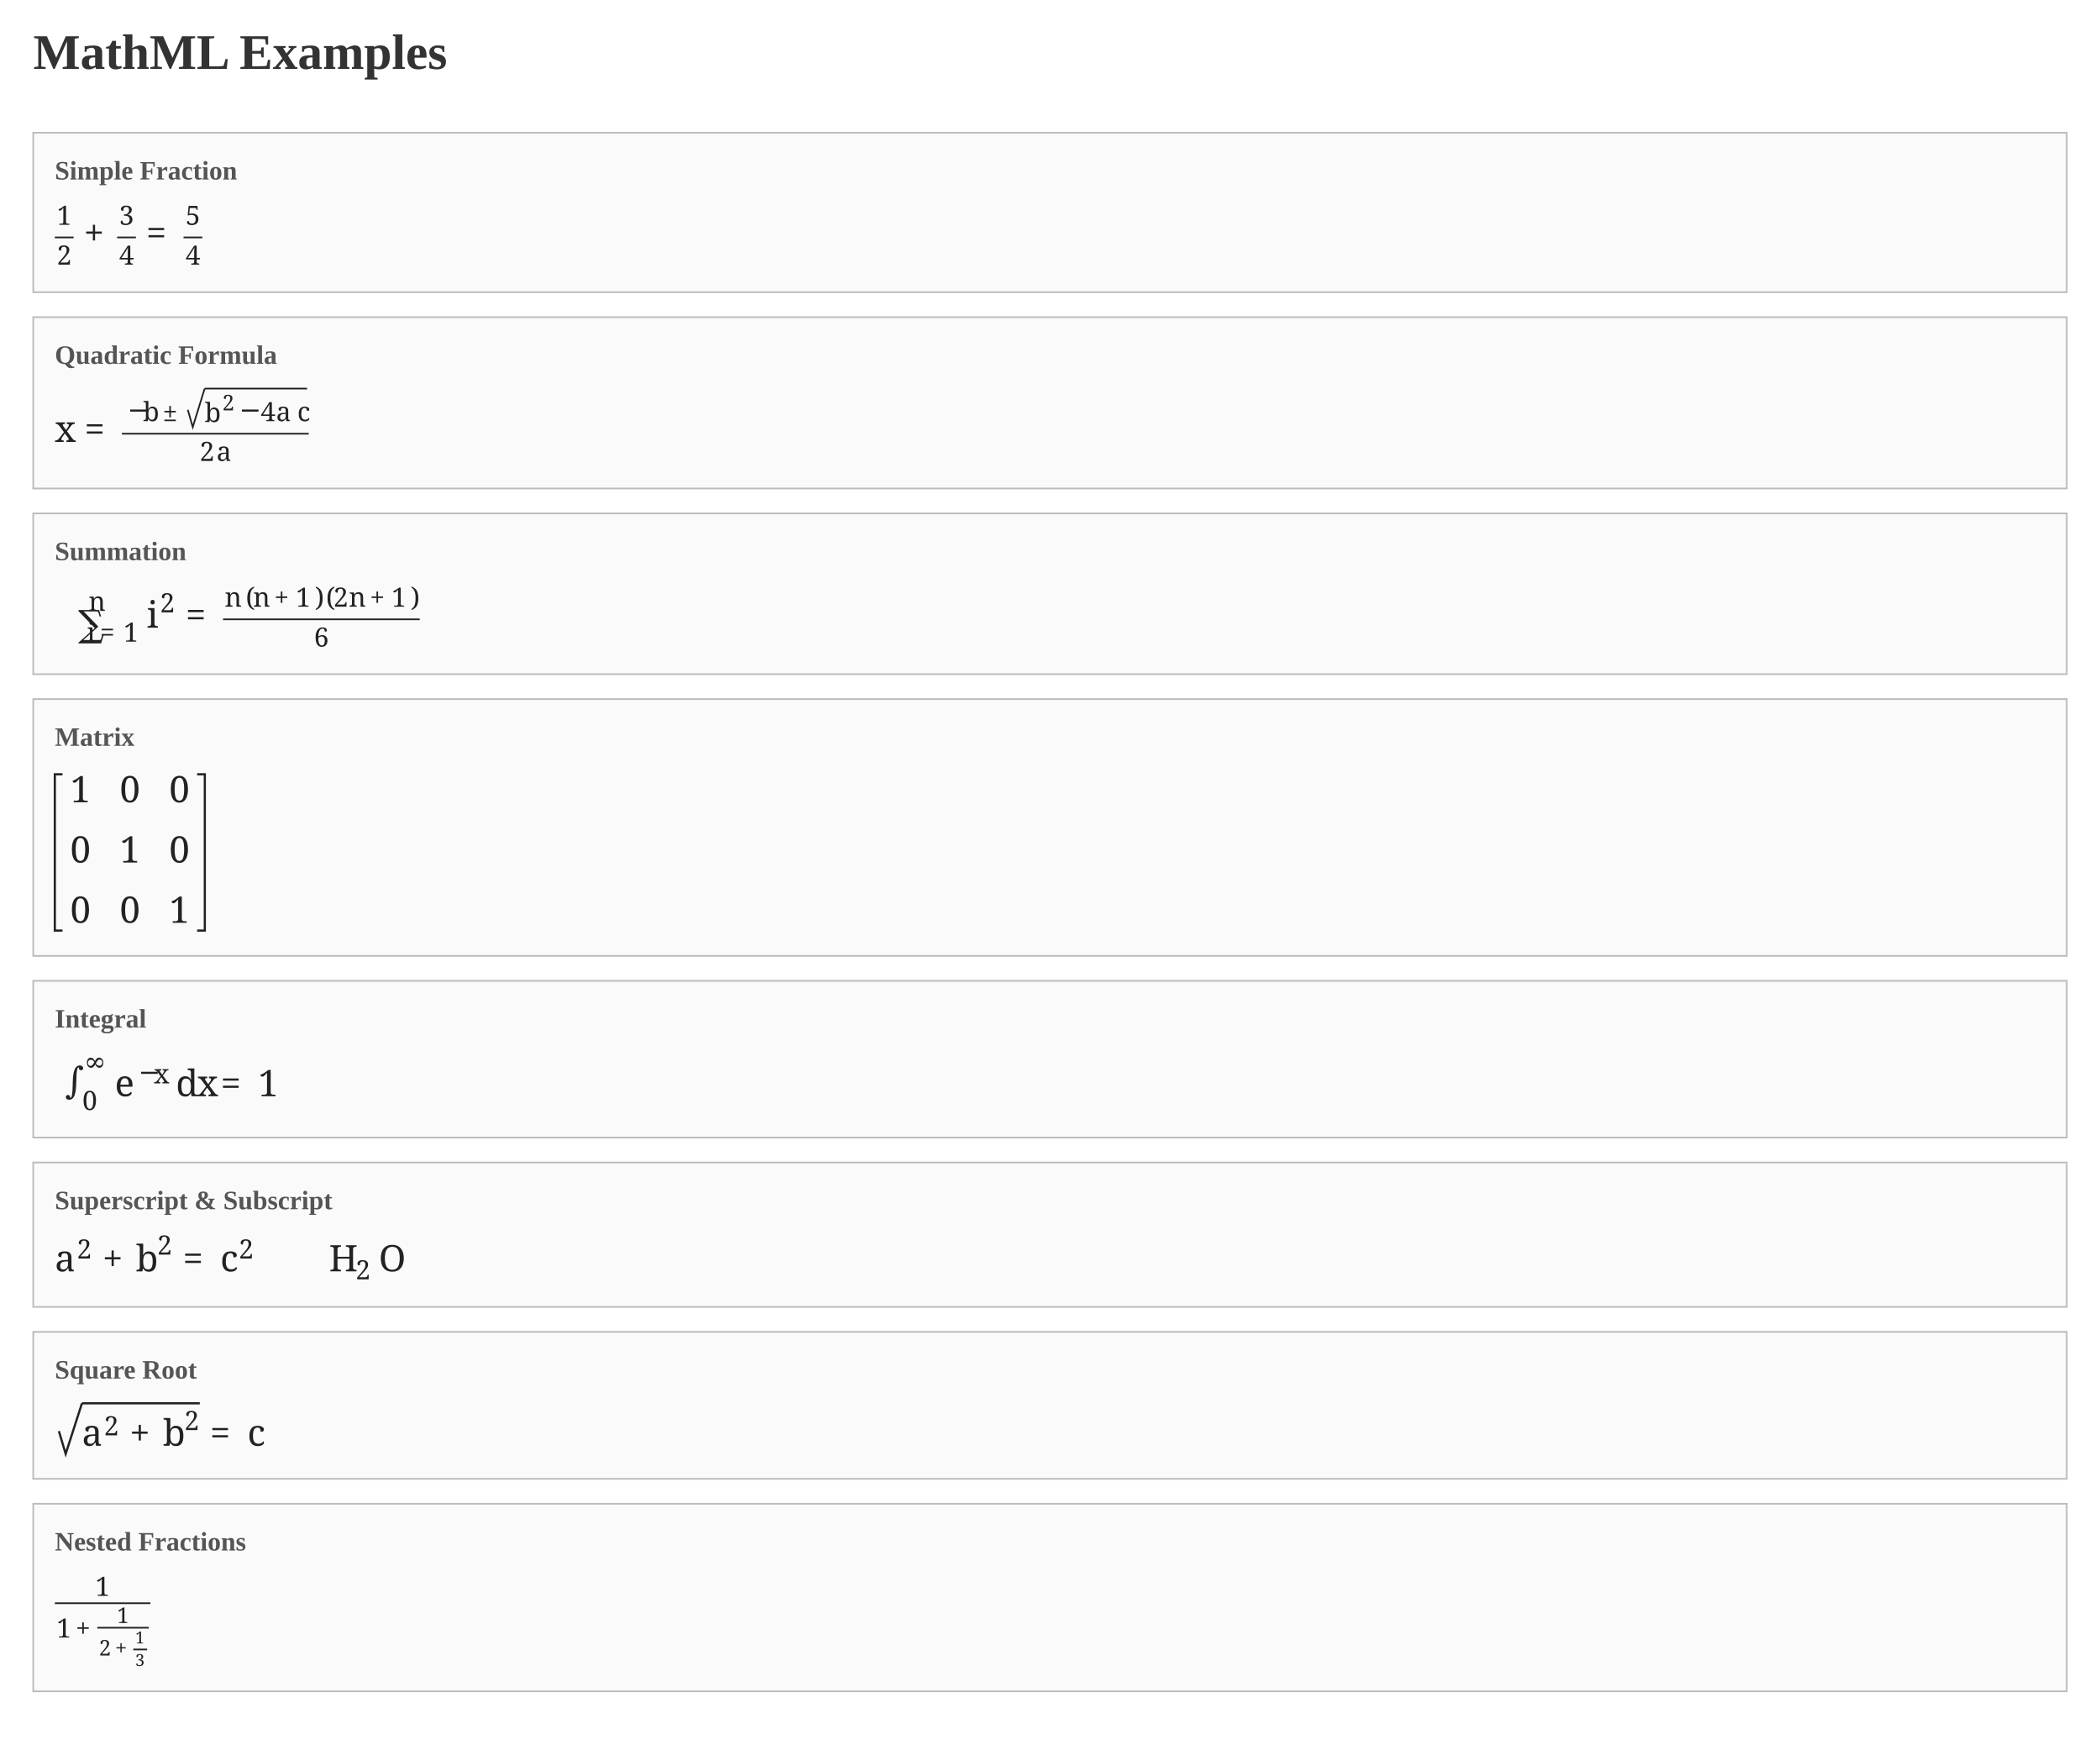
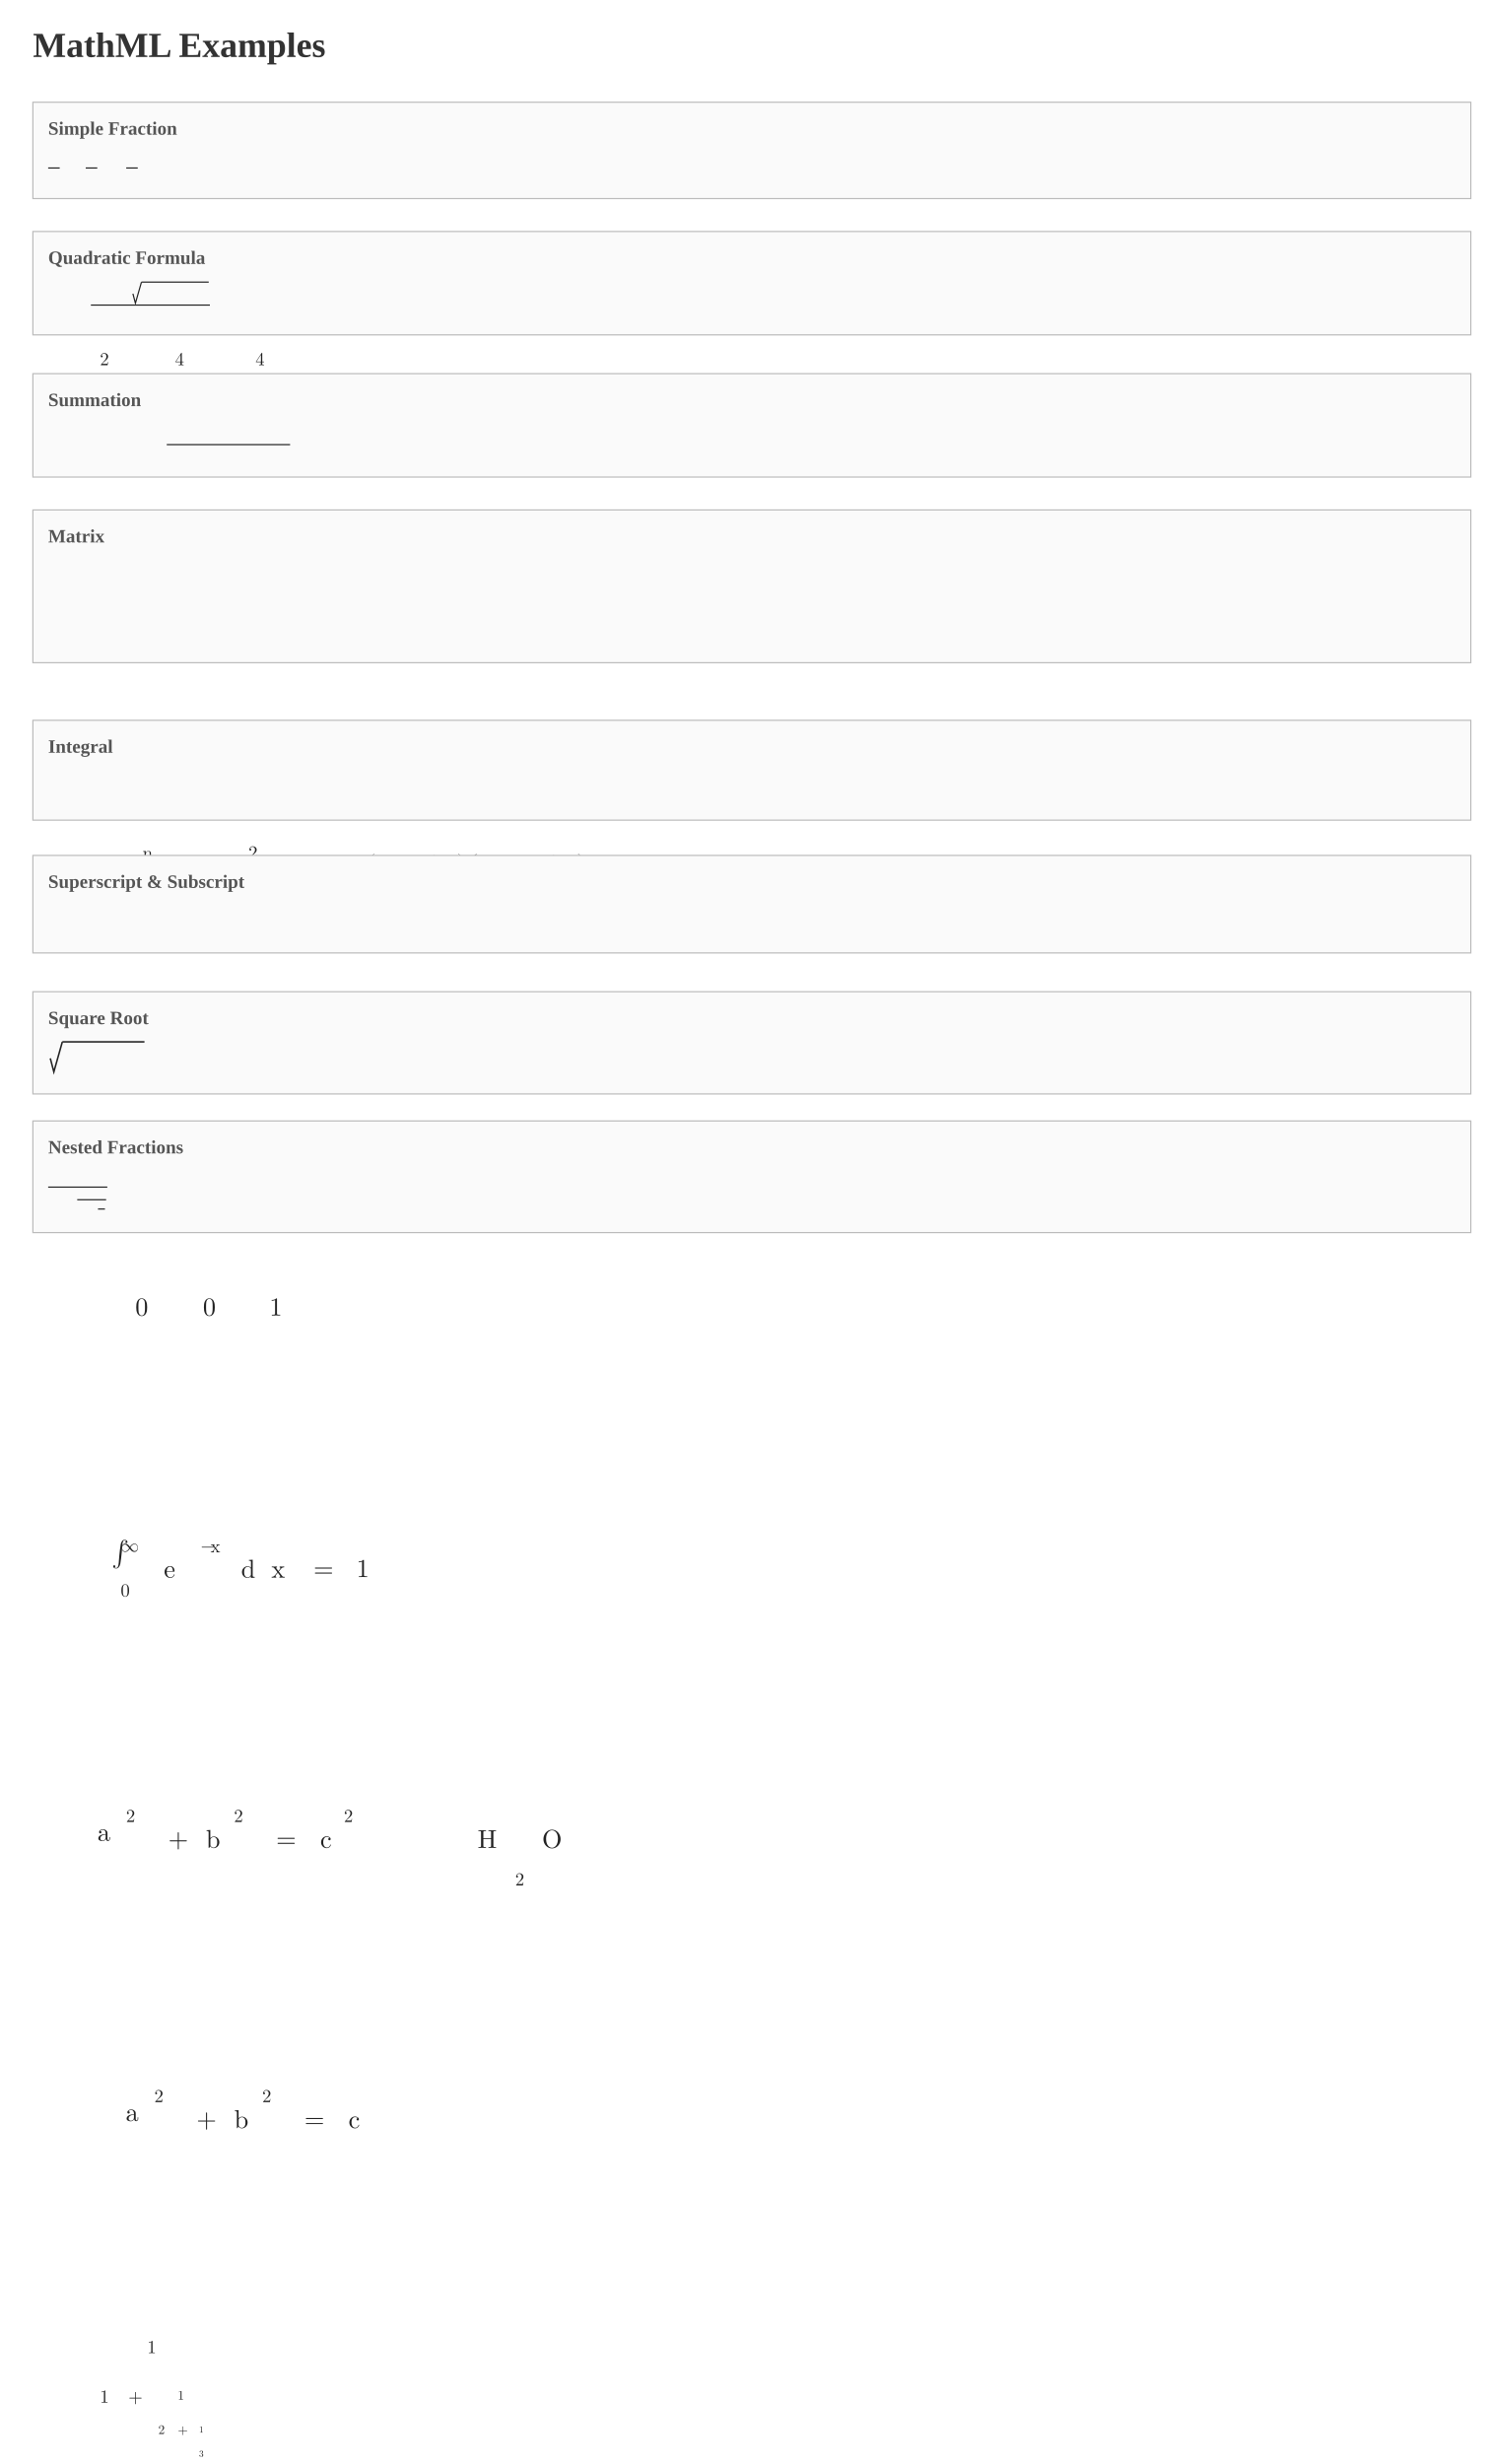
- <svg xmlns="http://www.w3.org/2000/svg" width="1264" height="1053" viewBox="0 0 1264 1053">
-   <text x="20" y="22.5" fill="rgb(51, 51, 51)" dominant-baseline="text-before-edge" font-weight="700" font-size="30px" font-family="Times New Roman">MathML Examples</text>
-   <path d="M20,79.9 L1244,79.9 L1244,175.85 L20,175.85 Z" fill="rgb(250, 250, 250)" stroke="rgb(187, 187, 187)" stroke-width="1" />
-   <text x="33" y="97.9" fill="rgb(85, 85, 85)" dominant-baseline="text-before-edge" font-weight="700" font-size="16px" font-family="Times New Roman">Simple Fraction</text>
-   <path d="M33,142.88 L44.3,142.88" fill="none" stroke="rgb(34, 34, 34)" stroke-width="1" />
-   <path d="M70.5,142.88 L81.8,142.88" fill="none" stroke="rgb(34, 34, 34)" stroke-width="1" />
-   <path d="M110.47,142.88 L121.77,142.88" fill="none" stroke="rgb(34, 34, 34)" stroke-width="1" />
-   <text x="34.2" y="122.9" fill="rgb(34, 34, 34)" dominant-baseline="text-before-edge" font-size="16px" font-family="serif">1</text>
-   <text x="34.2" y="146.85" fill="rgb(34, 34, 34)" dominant-baseline="text-before-edge" font-size="16px" font-family="serif">2</text>
-   <text x="50.42" y="130.78" fill="rgb(34, 34, 34)" dominant-baseline="text-before-edge" font-size="22px" font-family="serif">+</text>
-   <text x="71.7" y="122.9" fill="rgb(34, 34, 34)" dominant-baseline="text-before-edge" font-size="16px" font-family="serif">3</text>
-   <text x="71.7" y="146.85" fill="rgb(34, 34, 34)" dominant-baseline="text-before-edge" font-size="16px" font-family="serif">4</text>
-   <text x="87.92" y="130.78" fill="rgb(34, 34, 34)" dominant-baseline="text-before-edge" font-size="22px" font-family="serif">=</text>
-   <text x="111.67" y="122.9" fill="rgb(34, 34, 34)" dominant-baseline="text-before-edge" font-size="16px" font-family="serif">5</text>
-   <text x="111.67" y="146.85" fill="rgb(34, 34, 34)" dominant-baseline="text-before-edge" font-size="16px" font-family="serif">4</text>
-   <path d="M20,190.85 L1244,190.85 L1244,293.98 L20,293.98 Z" fill="rgb(250, 250, 250)" stroke="rgb(187, 187, 187)" stroke-width="1" />
-   <text x="33" y="208.85" fill="rgb(85, 85, 85)" dominant-baseline="text-before-edge" font-weight="700" font-size="16px" font-family="Times New Roman">Quadratic Formula</text>
-   <path d="M73.38,261.01 L185.85,261.01" fill="none" stroke="rgb(34, 34, 34)" stroke-width="1" />
-   <path d="M123.18,233.85 L184.85,233.85" fill="none" stroke="rgb(34, 34, 34)" stroke-width="1" />
-   <path d="M113.04,246.6 L116.02,257.03 L123.18,233.85" fill="none" stroke="rgb(34, 34, 34)" stroke-width="1" />
-   <text x="33" y="248.92" fill="rgb(34, 34, 34)" dominant-baseline="text-before-edge" font-size="22px" font-family="serif">x</text>
-   <text x="50.83" y="248.92" fill="rgb(34, 34, 34)" dominant-baseline="text-before-edge" font-size="22px" font-family="serif">=</text>
-   <text x="76.62" y="241.03" fill="rgb(34, 34, 34)" dominant-baseline="text-before-edge" font-size="16px" font-family="serif">−</text>
-   <text x="86.07" y="241.03" fill="rgb(34, 34, 34)" dominant-baseline="text-before-edge" font-size="16px" font-family="serif">b</text>
-   <text x="97.92" y="241.03" fill="rgb(34, 34, 34)" dominant-baseline="text-before-edge" font-size="16px" font-family="serif">±</text>
-   <text x="123.18" y="241.55" fill="rgb(34, 34, 34)" dominant-baseline="text-before-edge" font-size="16px" font-family="serif">b</text>
-   <text x="133.8" y="236.87" fill="rgb(34, 34, 34)" dominant-baseline="text-before-edge" font-size="13px" font-family="serif">2</text>
-   <text x="143.88" y="241.03" fill="rgb(34, 34, 34)" dominant-baseline="text-before-edge" font-size="16px" font-family="serif">−</text>
-   <text x="156.9" y="241.03" fill="rgb(34, 34, 34)" dominant-baseline="text-before-edge" font-size="16px" font-family="serif">4</text>
-   <text x="166.2" y="241.03" fill="rgb(34, 34, 34)" dominant-baseline="text-before-edge" font-size="16px" font-family="serif">a</text>
-   <text x="178.92" y="241.03" fill="rgb(34, 34, 34)" dominant-baseline="text-before-edge" font-size="16px" font-family="serif">c</text>
-   <text x="120.15" y="264.98" fill="rgb(34, 34, 34)" dominant-baseline="text-before-edge" font-size="16px" font-family="serif">2</text>
-   <text x="130.33" y="264.98" fill="rgb(34, 34, 34)" dominant-baseline="text-before-edge" font-size="16px" font-family="serif">a</text>
-   <path d="M20,308.98 L1244,308.98 L1244,405.73 L20,405.73 Z" fill="rgb(250, 250, 250)" stroke="rgb(187, 187, 187)" stroke-width="1" />
-   <text x="33" y="326.98" fill="rgb(85, 85, 85)" dominant-baseline="text-before-edge" font-weight="700" font-size="16px" font-family="Times New Roman">Summation</text>
-   <path d="M134.25,372.72 L252.62,372.72" fill="none" stroke="rgb(34, 34, 34)" stroke-width="1" />
-   <text x="47.02" y="367.73" fill="rgb(34, 34, 34)" dominant-baseline="text-before-edge" font-size="22px" font-family="serif">∑</text>
-   <text x="52.25" y="373.73" fill="rgb(34, 34, 34)" dominant-baseline="text-before-edge" font-size="16px" font-family="serif">i</text>
-   <text x="60.12" y="373.73" fill="rgb(34, 34, 34)" dominant-baseline="text-before-edge" font-size="16px" font-family="serif">=</text>
-   <text x="74.35" y="373.73" fill="rgb(34, 34, 34)" dominant-baseline="text-before-edge" font-size="16px" font-family="serif">1</text>
-   <text x="53.25" y="355.22" fill="rgb(34, 34, 34)" dominant-baseline="text-before-edge" font-size="16px" font-family="serif">n</text>
-   <text x="88.32" y="360.67" fill="rgb(34, 34, 34)" dominant-baseline="text-before-edge" font-size="22px" font-family="serif">i</text>
-   <text x="96.28" y="356.12" fill="rgb(34, 34, 34)" dominant-baseline="text-before-edge" font-size="16px" font-family="serif">2</text>
-   <text x="111.7" y="360.67" fill="rgb(34, 34, 34)" dominant-baseline="text-before-edge" font-size="22px" font-family="serif">=</text>
-   <text x="135.25" y="352.7" fill="rgb(34, 34, 34)" dominant-baseline="text-before-edge" font-size="16px" font-family="serif">n</text>
-   <text x="147.92" y="352.7" fill="rgb(34, 34, 34)" dominant-baseline="text-before-edge" font-size="16px" font-family="serif">(</text>
-   <text x="152.35" y="352.7" fill="rgb(34, 34, 34)" dominant-baseline="text-before-edge" font-size="16px" font-family="serif">n</text>
-   <text x="165.02" y="352.7" fill="rgb(34, 34, 34)" dominant-baseline="text-before-edge" font-size="16px" font-family="serif">+</text>
-   <text x="178.03" y="352.7" fill="rgb(34, 34, 34)" dominant-baseline="text-before-edge" font-size="16px" font-family="serif">1</text>
-   <text x="189.57" y="352.7" fill="rgb(34, 34, 34)" dominant-baseline="text-before-edge" font-size="16px" font-family="serif">)</text>
-   <text x="196.23" y="352.7" fill="rgb(34, 34, 34)" dominant-baseline="text-before-edge" font-size="16px" font-family="serif">(</text>
-   <text x="200.67" y="352.7" fill="rgb(34, 34, 34)" dominant-baseline="text-before-edge" font-size="16px" font-family="serif">2</text>
-   <text x="209.97" y="352.7" fill="rgb(34, 34, 34)" dominant-baseline="text-before-edge" font-size="16px" font-family="serif">n</text>
-   <text x="222.63" y="352.7" fill="rgb(34, 34, 34)" dominant-baseline="text-before-edge" font-size="16px" font-family="serif">+</text>
-   <text x="235.65" y="352.7" fill="rgb(34, 34, 34)" dominant-baseline="text-before-edge" font-size="16px" font-family="serif">1</text>
-   <text x="247.18" y="352.7" fill="rgb(34, 34, 34)" dominant-baseline="text-before-edge" font-size="16px" font-family="serif">)</text>
-   <text x="188.98" y="376.73" fill="rgb(34, 34, 34)" dominant-baseline="text-before-edge" font-size="16px" font-family="serif">6</text>
-   <path d="M20,420.73 L1244,420.73 L1244,575.27 L20,575.27 Z" fill="rgb(250, 250, 250)" stroke="rgb(187, 187, 187)" stroke-width="1" />
-   <text x="33" y="438.73" fill="rgb(85, 85, 85)" dominant-baseline="text-before-edge" font-weight="700" font-size="16px" font-family="Times New Roman">Matrix</text>
-   <path d="M37.63,465.97 L33,465.97 L33,560.03 L37.63,560.03" fill="none" stroke="rgb(34, 34, 34)" stroke-width="1.32" />
-   <path d="M118.65,465.97 L123.28,465.97 L123.28,560.03 L118.65,560.03" fill="none" stroke="rgb(34, 34, 34)" stroke-width="1.32" />
-   <text x="42.27" y="465.73" fill="rgb(34, 34, 34)" dominant-baseline="text-before-edge" font-size="22px" font-family="serif">1</text>
-   <text x="72.05" y="465.73" fill="rgb(34, 34, 34)" dominant-baseline="text-before-edge" font-size="22px" font-family="serif">0</text>
-   <text x="101.83" y="465.73" fill="rgb(34, 34, 34)" dominant-baseline="text-before-edge" font-size="22px" font-family="serif">0</text>
-   <text x="42.27" y="502" fill="rgb(34, 34, 34)" dominant-baseline="text-before-edge" font-size="22px" font-family="serif">0</text>
-   <text x="72.05" y="502" fill="rgb(34, 34, 34)" dominant-baseline="text-before-edge" font-size="22px" font-family="serif">1</text>
-   <text x="101.83" y="502" fill="rgb(34, 34, 34)" dominant-baseline="text-before-edge" font-size="22px" font-family="serif">0</text>
-   <text x="42.27" y="538.27" fill="rgb(34, 34, 34)" dominant-baseline="text-before-edge" font-size="22px" font-family="serif">0</text>
-   <text x="72.05" y="538.27" fill="rgb(34, 34, 34)" dominant-baseline="text-before-edge" font-size="22px" font-family="serif">0</text>
-   <text x="101.83" y="538.27" fill="rgb(34, 34, 34)" dominant-baseline="text-before-edge" font-size="22px" font-family="serif">1</text>
-   <path d="M20,590.27 L1244,590.27 L1244,684.6 L20,684.6 Z" fill="rgb(250, 250, 250)" stroke="rgb(187, 187, 187)" stroke-width="1" />
-   <text x="33" y="608.27" fill="rgb(85, 85, 85)" dominant-baseline="text-before-edge" font-weight="700" font-size="16px" font-family="Times New Roman">Integral</text>
-   <text x="39.12" y="642.63" fill="rgb(34, 34, 34)" dominant-baseline="text-before-edge" font-size="22px" font-family="serif">∫</text>
-   <text x="49.57" y="655.6" fill="rgb(34, 34, 34)" dominant-baseline="text-before-edge" font-size="16px" font-family="serif">0</text>
-   <text x="50.57" y="633.27" fill="rgb(34, 34, 34)" dominant-baseline="text-before-edge" font-size="16px" font-family="serif">∞</text>
-   <text x="69.08" y="642.63" fill="rgb(34, 34, 34)" dominant-baseline="text-before-edge" font-size="22px" font-family="serif">e</text>
-   <text x="83.23" y="639.58" fill="rgb(34, 34, 34)" dominant-baseline="text-before-edge" font-size="16px" font-family="serif">−</text>
-   <text x="92.68" y="639.58" fill="rgb(34, 34, 34)" dominant-baseline="text-before-edge" font-size="16px" font-family="serif">x</text>
-   <text x="105.85" y="642.63" fill="rgb(34, 34, 34)" dominant-baseline="text-before-edge" font-size="22px" font-family="serif">d</text>
-   <text x="118.6" y="642.63" fill="rgb(34, 34, 34)" dominant-baseline="text-before-edge" font-size="22px" font-family="serif">x</text>
-   <text x="132.77" y="642.63" fill="rgb(34, 34, 34)" dominant-baseline="text-before-edge" font-size="22px" font-family="serif">=</text>
-   <text x="155.32" y="642.63" fill="rgb(34, 34, 34)" dominant-baseline="text-before-edge" font-size="22px" font-family="serif">1</text>
-   <path d="M20,699.6 L1244,699.6 L1244,786.52 L20,786.52 Z" fill="rgb(250, 250, 250)" stroke="rgb(187, 187, 187)" stroke-width="1" />
-   <text x="33" y="717.6" fill="rgb(85, 85, 85)" dominant-baseline="text-before-edge" font-weight="700" font-size="16px" font-family="Times New Roman">Superscript &amp; Subscript</text>
-   <text x="33" y="748.03" fill="rgb(34, 34, 34)" dominant-baseline="text-before-edge" font-size="22px" font-family="serif">a</text>
-   <text x="46.25" y="744.98" fill="rgb(34, 34, 34)" dominant-baseline="text-before-edge" font-size="16px" font-family="serif">2</text>
-   <text x="61.67" y="748.03" fill="rgb(34, 34, 34)" dominant-baseline="text-before-edge" font-size="22px" font-family="serif">+</text>
-   <text x="81.75" y="748.05" fill="rgb(34, 34, 34)" dominant-baseline="text-before-edge" font-size="22px" font-family="serif">b</text>
-   <text x="94.62" y="742.6" fill="rgb(34, 34, 34)" dominant-baseline="text-before-edge" font-size="16px" font-family="serif">2</text>
-   <text x="110.03" y="748.03" fill="rgb(34, 34, 34)" dominant-baseline="text-before-edge" font-size="22px" font-family="serif">=</text>
-   <text x="132.58" y="748.03" fill="rgb(34, 34, 34)" dominant-baseline="text-before-edge" font-size="22px" font-family="serif">c</text>
-   <text x="143.7" y="744.98" fill="rgb(34, 34, 34)" dominant-baseline="text-before-edge" font-size="16px" font-family="serif">2</text>
-   <text x="198" y="748.03" fill="rgb(34, 34, 34)" dominant-baseline="text-before-edge" font-size="22px" font-family="serif">H</text>
-   <text x="214.02" y="757.52" fill="rgb(34, 34, 34)" dominant-baseline="text-before-edge" font-size="16px" font-family="serif">2</text>
-   <text x="227.98" y="748.03" fill="rgb(34, 34, 34)" dominant-baseline="text-before-edge" font-size="22px" font-family="serif">O</text>
-   <path d="M20,801.52 L1244,801.52 L1244,889.98 L20,889.98 Z" fill="rgb(250, 250, 250)" stroke="rgb(187, 187, 187)" stroke-width="1" />
-   <text x="33" y="819.52" fill="rgb(85, 85, 85)" dominant-baseline="text-before-edge" font-weight="700" font-size="16px" font-family="Times New Roman">Square Root</text>
-   <path d="M49.33,844.52 L120.25,844.52" fill="none" stroke="rgb(34, 34, 34)" stroke-width="1.32" />
-   <path d="M35.45,861.27 L39.53,874.98 L49.33,844.52" fill="none" stroke="rgb(34, 34, 34)" stroke-width="1.32" />
-   <text x="49.33" y="852.98" fill="rgb(34, 34, 34)" dominant-baseline="text-before-edge" font-size="22px" font-family="serif">a</text>
-   <text x="62.58" y="851.38" fill="rgb(34, 34, 34)" dominant-baseline="text-before-edge" font-size="16px" font-family="serif">2</text>
-   <text x="78" y="852.98" fill="rgb(34, 34, 34)" dominant-baseline="text-before-edge" font-size="22px" font-family="serif">+</text>
-   <text x="98.08" y="853" fill="rgb(34, 34, 34)" dominant-baseline="text-before-edge" font-size="22px" font-family="serif">b</text>
-   <text x="110.95" y="848.23" fill="rgb(34, 34, 34)" dominant-baseline="text-before-edge" font-size="16px" font-family="serif">2</text>
-   <text x="126.37" y="852.98" fill="rgb(34, 34, 34)" dominant-baseline="text-before-edge" font-size="22px" font-family="serif">=</text>
-   <text x="148.92" y="852.98" fill="rgb(34, 34, 34)" dominant-baseline="text-before-edge" font-size="22px" font-family="serif">c</text>
-   <path d="M20,904.98 L1244,904.98 L1244,1017.85 L20,1017.85 Z" fill="rgb(250, 250, 250)" stroke="rgb(187, 187, 187)" stroke-width="1" />
-   <text x="33" y="922.98" fill="rgb(85, 85, 85)" dominant-baseline="text-before-edge" font-weight="700" font-size="16px" font-family="Times New Roman">Nested Fractions</text>
-   <path d="M33,964.83 L90.55,964.83" fill="none" stroke="rgb(34, 34, 34)" stroke-width="1" />
-   <path d="M58.55,979.58 L89.55,979.58" fill="none" stroke="rgb(34, 34, 34)" stroke-width="1" />
-   <path d="M80.2,992.67 L88.55,992.67" fill="none" stroke="rgb(34, 34, 34)" stroke-width="1" />
-   <text x="57.32" y="947.98" fill="rgb(34, 34, 34)" dominant-baseline="text-before-edge" font-size="16px" font-family="serif">1</text>
-   <text x="34" y="973.08" fill="rgb(34, 34, 34)" dominant-baseline="text-before-edge" font-size="16px" font-family="serif">1</text>
-   <text x="45.53" y="973.08" fill="rgb(34, 34, 34)" dominant-baseline="text-before-edge" font-size="16px" font-family="serif">+</text>
-   <text x="70.38" y="966.65" fill="rgb(34, 34, 34)" dominant-baseline="text-before-edge" font-size="13px" font-family="serif">1</text>
-   <text x="59.55" y="986.22" fill="rgb(34, 34, 34)" dominant-baseline="text-before-edge" font-size="13px" font-family="serif">2</text>
-   <text x="69.23" y="986.22" fill="rgb(34, 34, 34)" dominant-baseline="text-before-edge" font-size="13px" font-family="serif">+</text>
-   <text x="81.42" y="981.27" fill="rgb(34, 34, 34)" dominant-baseline="text-before-edge" font-size="10px" font-family="serif">1</text>
-   <text x="81.42" y="994.85" fill="rgb(34, 34, 34)" dominant-baseline="text-before-edge" font-size="10px" font-family="serif">3</text>
+ <svg xmlns="http://www.w3.org/2000/svg" width="1264" height="2097" viewBox="0 0 1264 2097">
+   <text x="28" y="29.5" fill="rgb(51, 51, 51)" dominant-baseline="text-before-edge" font-weight="700" font-size="30px" font-family="Times New Roman">MathML Examples</text>
+   <path d="M28,87 L1252,87 L1252,169 L28,169 Z" fill="rgb(250, 250, 250)" stroke="rgb(187, 187, 187)" stroke-width="1" />
+   <text x="41" y="104.5" fill="rgb(85, 85, 85)" dominant-baseline="text-before-edge" font-weight="700" font-size="16px" font-family="Times New Roman">Simple Fraction</text>
+   <path d="M41,142.98 L50.81,142.98" fill="none" stroke="rgb(34, 34, 34)" stroke-width="1" />
+   <path d="M72.98,142.98 L82.8,142.98" fill="none" stroke="rgb(34, 34, 34)" stroke-width="1" />
+   <path d="M107.44,142.98 L117.25,142.98" fill="none" stroke="rgb(34, 34, 34)" stroke-width="1" />
+   <text x="85" y="262.19" fill="rgb(34, 34, 34)" dominant-baseline="text-before-edge" font-size="15.62px" font-family="math">1</text>
+   <text x="85" y="304.38" fill="rgb(34, 34, 34)" dominant-baseline="text-before-edge" font-size="15.62px" font-family="math">2</text>
+   <text x="114.92" y="271.5" fill="rgb(34, 34, 34)" dominant-baseline="text-before-edge" font-size="22px" font-family="math">+</text>
+   <text x="148.98" y="262.19" fill="rgb(34, 34, 34)" dominant-baseline="text-before-edge" font-size="15.62px" font-family="math">3</text>
+   <text x="148.98" y="304.38" fill="rgb(34, 34, 34)" dominant-baseline="text-before-edge" font-size="15.62px" font-family="math">4</text>
+   <text x="178.91" y="271.5" fill="rgb(34, 34, 34)" dominant-baseline="text-before-edge" font-size="22px" font-family="math">=</text>
+   <text x="217.44" y="262.19" fill="rgb(34, 34, 34)" dominant-baseline="text-before-edge" font-size="15.62px" font-family="math">5</text>
+   <text x="217.44" y="304.38" fill="rgb(34, 34, 34)" dominant-baseline="text-before-edge" font-size="15.62px" font-family="math">4</text>
+   <path d="M28,197 L1252,197 L1252,285 L28,285 Z" fill="rgb(250, 250, 250)" stroke="rgb(187, 187, 187)" stroke-width="1" />
+   <text x="41" y="214.5" fill="rgb(85, 85, 85)" dominant-baseline="text-before-edge" font-weight="700" font-size="16px" font-family="Times New Roman">Quadratic Formula</text>
+   <path d="M77.36,259.64 L178.67,259.64" fill="none" stroke="rgb(34, 34, 34)" stroke-width="1" />
+   <path d="M120.41,240.08 L177.67,240.08" fill="none" stroke="rgb(34, 34, 34)" stroke-width="1" />
+   <path d="M113.13,249.96 L115.27,258.05 L120.41,240.08" fill="none" stroke="rgb(34, 34, 34)" stroke-width="1" />
+   <text x="83" y="492.97" fill="rgb(34, 34, 34)" dominant-baseline="text-before-edge" font-size="22px" font-family="math">x</text>
+   <text x="118.83" y="492.47" fill="rgb(34, 34, 34)" dominant-baseline="text-before-edge" font-size="22px" font-family="math">=</text>
+   <text x="166.8" y="490.16" fill="rgb(34, 34, 34)" dominant-baseline="text-before-edge" font-size="15.62px" font-family="math">−</text>
+   <text x="175.17" y="490.66" fill="rgb(34, 34, 34)" dominant-baseline="text-before-edge" font-size="15.62px" font-family="math">b</text>
+   <text x="202.61" y="490.16" fill="rgb(34, 34, 34)" dominant-baseline="text-before-edge" font-size="15.62px" font-family="math">±</text>
+   <text x="241.41" y="496.66" fill="rgb(34, 34, 34)" dominant-baseline="text-before-edge" font-size="15.62px" font-family="math">b</text>
+   <text x="259.41" y="486.91" fill="rgb(34, 34, 34)" dominant-baseline="text-before-edge" font-size="11.09px" font-family="math">2</text>
+   <text x="285.39" y="500.16" fill="rgb(34, 34, 34)" dominant-baseline="text-before-edge" font-size="15.62px" font-family="math">−</text>
+   <text x="308.86" y="500.16" fill="rgb(34, 34, 34)" dominant-baseline="text-before-edge" font-size="15.62px" font-family="math">4</text>
+   <text x="324.67" y="500.66" fill="rgb(34, 34, 34)" dominant-baseline="text-before-edge" font-size="15.62px" font-family="math">a</text>
+   <text x="342.67" y="500.66" fill="rgb(34, 34, 34)" dominant-baseline="text-before-edge" font-size="15.62px" font-family="math">c</text>
+   <text x="240.61" y="544.35" fill="rgb(34, 34, 34)" dominant-baseline="text-before-edge" font-size="15.62px" font-family="math">2</text>
+   <text x="255.42" y="544.85" fill="rgb(34, 34, 34)" dominant-baseline="text-before-edge" font-size="15.62px" font-family="math">a</text>
+   <path d="M28,318 L1252,318 L1252,406 L28,406 Z" fill="rgb(250, 250, 250)" stroke="rgb(187, 187, 187)" stroke-width="1" />
+   <text x="41" y="335.5" fill="rgb(85, 85, 85)" dominant-baseline="text-before-edge" font-weight="700" font-size="16px" font-family="Times New Roman">Summation</text>
+   <path d="M141.94,378.42 L246.94,378.42" fill="none" stroke="rgb(34, 34, 34)" stroke-width="1" />
+   <text x="110.52" y="748.28" fill="rgb(34, 34, 34)" dominant-baseline="text-before-edge" font-size="22px" font-family="math">∑</text>
+   <text x="121.34" y="762.69" fill="rgb(34, 34, 34)" dominant-baseline="text-before-edge" font-size="15.62px" font-family="math">i</text>
+   <text x="140.78" y="762.19" fill="rgb(34, 34, 34)" dominant-baseline="text-before-edge" font-size="15.62px" font-family="math">=</text>
+   <text x="167.03" y="762.19" fill="rgb(34, 34, 34)" dominant-baseline="text-before-edge" font-size="15.62px" font-family="math">1</text>
+   <text x="121.34" y="724.69" fill="rgb(34, 34, 34)" dominant-baseline="text-before-edge" font-size="15.62px" font-family="math">n</text>
+   <text x="198.5" y="743.59" fill="rgb(34, 34, 34)" dominant-baseline="text-before-edge" font-size="22px" font-family="math">i</text>
+   <text x="211.48" y="724.19" fill="rgb(34, 34, 34)" dominant-baseline="text-before-edge" font-size="15.62px" font-family="math">2</text>
+   <text x="247.41" y="743.09" fill="rgb(34, 34, 34)" dominant-baseline="text-before-edge" font-size="22px" font-family="math">=</text>
+   <text x="286.94" y="732.28" fill="rgb(34, 34, 34)" dominant-baseline="text-before-edge" font-size="15.62px" font-family="math">n</text>
+   <text x="313.38" y="731.78" fill="rgb(34, 34, 34)" dominant-baseline="text-before-edge" font-size="15.62px" font-family="math">(</text>
+   <text x="315.14" y="732.28" fill="rgb(34, 34, 34)" dominant-baseline="text-before-edge" font-size="15.62px" font-family="math">n</text>
+   <text x="342.58" y="731.78" fill="rgb(34, 34, 34)" dominant-baseline="text-before-edge" font-size="15.62px" font-family="math">+</text>
+   <text x="365.05" y="731.78" fill="rgb(34, 34, 34)" dominant-baseline="text-before-edge" font-size="15.62px" font-family="math">1</text>
+   <text x="389.3" y="731.78" fill="rgb(34, 34, 34)" dominant-baseline="text-before-edge" font-size="15.62px" font-family="math">)</text>
+   <text x="400.5" y="731.78" fill="rgb(34, 34, 34)" dominant-baseline="text-before-edge" font-size="15.62px" font-family="math">(</text>
+   <text x="401.27" y="731.78" fill="rgb(34, 34, 34)" dominant-baseline="text-before-edge" font-size="15.62px" font-family="math">2</text>
+   <text x="417.08" y="732.28" fill="rgb(34, 34, 34)" dominant-baseline="text-before-edge" font-size="15.62px" font-family="math">n</text>
+   <text x="444.52" y="731.78" fill="rgb(34, 34, 34)" dominant-baseline="text-before-edge" font-size="15.62px" font-family="math">+</text>
+   <text x="466.98" y="731.78" fill="rgb(34, 34, 34)" dominant-baseline="text-before-edge" font-size="15.62px" font-family="math">1</text>
+   <text x="491.23" y="731.78" fill="rgb(34, 34, 34)" dominant-baseline="text-before-edge" font-size="15.62px" font-family="math">)</text>
+   <text x="382.56" y="775.97" fill="rgb(34, 34, 34)" dominant-baseline="text-before-edge" font-size="15.62px" font-family="math">6</text>
+   <path d="M28,434 L1252,434 L1252,564 L28,564 Z" fill="rgb(250, 250, 250)" stroke="rgb(187, 187, 187)" stroke-width="1" />
+   <text x="41" y="451.5" fill="rgb(85, 85, 85)" dominant-baseline="text-before-edge" font-weight="700" font-size="16px" font-family="Times New Roman">Matrix</text>
+   <text x="95.11" y="1001.13" fill="rgb(34, 34, 34)" dominant-baseline="text-before-edge" font-size="22px" font-family="math">[</text>
+   <text x="115.13" y="966.91" fill="rgb(34, 34, 34)" dominant-baseline="text-before-edge" font-size="22px" font-family="math">1</text>
+   <text x="172.72" y="966.91" fill="rgb(34, 34, 34)" dominant-baseline="text-before-edge" font-size="22px" font-family="math">0</text>
+   <text x="229.31" y="966.91" fill="rgb(34, 34, 34)" dominant-baseline="text-before-edge" font-size="22px" font-family="math">0</text>
+   <text x="115.13" y="1038.72" fill="rgb(34, 34, 34)" dominant-baseline="text-before-edge" font-size="22px" font-family="math">0</text>
+   <text x="172.72" y="1038.72" fill="rgb(34, 34, 34)" dominant-baseline="text-before-edge" font-size="22px" font-family="math">1</text>
+   <text x="229.31" y="1038.72" fill="rgb(34, 34, 34)" dominant-baseline="text-before-edge" font-size="22px" font-family="math">0</text>
+   <text x="115.13" y="1110.53" fill="rgb(34, 34, 34)" dominant-baseline="text-before-edge" font-size="22px" font-family="math">0</text>
+   <text x="172.72" y="1110.53" fill="rgb(34, 34, 34)" dominant-baseline="text-before-edge" font-size="22px" font-family="math">0</text>
+   <text x="229.31" y="1110.53" fill="rgb(34, 34, 34)" dominant-baseline="text-before-edge" font-size="22px" font-family="math">1</text>
+   <text x="281.22" y="1034.63" fill="rgb(34, 34, 34)" dominant-baseline="text-before-edge" font-size="22px" font-family="math">]</text>
+   <path d="M28,613 L1252,613 L1252,698 L28,698 Z" fill="rgb(250, 250, 250)" stroke="rgb(187, 187, 187)" stroke-width="1" />
+   <text x="41" y="630.5" fill="rgb(85, 85, 85)" dominant-baseline="text-before-edge" font-weight="700" font-size="16px" font-family="Times New Roman">Integral</text>
+   <text x="95.11" y="1319.09" fill="rgb(34, 34, 34)" dominant-baseline="text-before-edge" font-size="22px" font-family="math">∫</text>
+   <text x="102.69" y="1352.19" fill="rgb(34, 34, 34)" dominant-baseline="text-before-edge" font-size="15.62px" font-family="math">0</text>
+   <text x="102.69" y="1314.19" fill="rgb(34, 34, 34)" dominant-baseline="text-before-edge" font-size="15.62px" font-family="math">∞</text>
+   <text x="139.48" y="1333.59" fill="rgb(34, 34, 34)" dominant-baseline="text-before-edge" font-size="22px" font-family="math">e</text>
+   <text x="170.84" y="1314.19" fill="rgb(34, 34, 34)" dominant-baseline="text-before-edge" font-size="15.62px" font-family="math">−</text>
+   <text x="179.22" y="1314.69" fill="rgb(34, 34, 34)" dominant-baseline="text-before-edge" font-size="15.62px" font-family="math">x</text>
+   <text x="205.22" y="1333.59" fill="rgb(34, 34, 34)" dominant-baseline="text-before-edge" font-size="22px" font-family="math">d</text>
+   <text x="230.98" y="1333.59" fill="rgb(34, 34, 34)" dominant-baseline="text-before-edge" font-size="22px" font-family="math">x</text>
+   <text x="266.81" y="1333.09" fill="rgb(34, 34, 34)" dominant-baseline="text-before-edge" font-size="22px" font-family="math">=</text>
+   <text x="303.34" y="1333.09" fill="rgb(34, 34, 34)" dominant-baseline="text-before-edge" font-size="22px" font-family="math">1</text>
+   <path d="M28,728 L1252,728 L1252,811 L28,811 Z" fill="rgb(250, 250, 250)" stroke="rgb(187, 187, 187)" stroke-width="1" />
+   <text x="41" y="745.5" fill="rgb(85, 85, 85)" dominant-baseline="text-before-edge" font-weight="700" font-size="16px" font-family="Times New Roman">Superscript &amp; Subscript</text>
+   <text x="83" y="1557.59" fill="rgb(34, 34, 34)" dominant-baseline="text-before-edge" font-size="22px" font-family="math">a</text>
+   <text x="107.27" y="1544.19" fill="rgb(34, 34, 34)" dominant-baseline="text-before-edge" font-size="15.62px" font-family="math">2</text>
+   <text x="143.19" y="1563.09" fill="rgb(34, 34, 34)" dominant-baseline="text-before-edge" font-size="22px" font-family="math">+</text>
+   <text x="175.25" y="1563.59" fill="rgb(34, 34, 34)" dominant-baseline="text-before-edge" font-size="22px" font-family="math">b</text>
+   <text x="199.11" y="1544.19" fill="rgb(34, 34, 34)" dominant-baseline="text-before-edge" font-size="15.62px" font-family="math">2</text>
+   <text x="235.03" y="1563.09" fill="rgb(34, 34, 34)" dominant-baseline="text-before-edge" font-size="22px" font-family="math">=</text>
+   <text x="272.56" y="1563.59" fill="rgb(34, 34, 34)" dominant-baseline="text-before-edge" font-size="22px" font-family="math">c</text>
+   <text x="292.69" y="1544.19" fill="rgb(34, 34, 34)" dominant-baseline="text-before-edge" font-size="15.62px" font-family="math">2</text>
+   <text x="406.5" y="1563.59" fill="rgb(34, 34, 34)" dominant-baseline="text-before-edge" font-size="22px" font-family="math">H</text>
+   <text x="438.53" y="1598.19" fill="rgb(34, 34, 34)" dominant-baseline="text-before-edge" font-size="15.62px" font-family="math">2</text>
+   <text x="461.34" y="1563.59" fill="rgb(34, 34, 34)" dominant-baseline="text-before-edge" font-size="22px" font-family="math">O</text>
+   <path d="M28,844 L1252,844 L1252,931 L28,931 Z" fill="rgb(250, 250, 250)" stroke="rgb(187, 187, 187)" stroke-width="1" />
+   <text x="41" y="861.5" fill="rgb(85, 85, 85)" dominant-baseline="text-before-edge" font-weight="700" font-size="16px" font-family="Times New Roman">Square Root</text>
+   <path d="M53.06,886.67 L122.98,886.67" fill="none" stroke="rgb(34, 34, 34)" stroke-width="1.32" />
+   <path d="M42.81,900.72 L45.83,912.22 L53.06,886.67" fill="none" stroke="rgb(34, 34, 34)" stroke-width="1.32" />
+   <text x="107.06" y="1796.05" fill="rgb(34, 34, 34)" dominant-baseline="text-before-edge" font-size="22px" font-family="math">a</text>
+   <text x="131.33" y="1782.64" fill="rgb(34, 34, 34)" dominant-baseline="text-before-edge" font-size="15.62px" font-family="math">2</text>
+   <text x="167.25" y="1801.55" fill="rgb(34, 34, 34)" dominant-baseline="text-before-edge" font-size="22px" font-family="math">+</text>
+   <text x="199.31" y="1802.05" fill="rgb(34, 34, 34)" dominant-baseline="text-before-edge" font-size="22px" font-family="math">b</text>
+   <text x="223.17" y="1782.64" fill="rgb(34, 34, 34)" dominant-baseline="text-before-edge" font-size="15.62px" font-family="math">2</text>
+   <text x="259.09" y="1801.55" fill="rgb(34, 34, 34)" dominant-baseline="text-before-edge" font-size="22px" font-family="math">=</text>
+   <text x="296.63" y="1802.05" fill="rgb(34, 34, 34)" dominant-baseline="text-before-edge" font-size="22px" font-family="math">c</text>
+   <path d="M28,954 L1252,954 L1252,1049 L28,1049 Z" fill="rgb(250, 250, 250)" stroke="rgb(187, 187, 187)" stroke-width="1" />
+   <text x="41" y="971.5" fill="rgb(85, 85, 85)" dominant-baseline="text-before-edge" font-weight="700" font-size="16px" font-family="Times New Roman">Nested Fractions</text>
+   <path d="M41,1010.31 L91.34,1010.31" fill="none" stroke="rgb(34, 34, 34)" stroke-width="1" />
+   <path d="M65.72,1021.03 L90.34,1021.03" fill="none" stroke="rgb(34, 34, 34)" stroke-width="1" />
+   <path d="M83.41,1028.95 L89.34,1028.95" fill="none" stroke="rgb(34, 34, 34)" stroke-width="1" />
+   <text x="125.27" y="1996.19" fill="rgb(34, 34, 34)" dominant-baseline="text-before-edge" font-size="15.62px" font-family="math">1</text>
+   <text x="85" y="2038.38" fill="rgb(34, 34, 34)" dominant-baseline="text-before-edge" font-size="15.62px" font-family="math">1</text>
+   <text x="109.25" y="2038.38" fill="rgb(34, 34, 34)" dominant-baseline="text-before-edge" font-size="15.62px" font-family="math">+</text>
+   <text x="151.25" y="2037.64" fill="rgb(34, 34, 34)" dominant-baseline="text-before-edge" font-size="11.09px" font-family="math">1</text>
+   <text x="134.72" y="2066.89" fill="rgb(34, 34, 34)" dominant-baseline="text-before-edge" font-size="11.09px" font-family="math">2</text>
+   <text x="151.31" y="2066.89" fill="rgb(34, 34, 34)" dominant-baseline="text-before-edge" font-size="11.09px" font-family="math">+</text>
+   <text x="169.41" y="2067" fill="rgb(34, 34, 34)" dominant-baseline="text-before-edge" font-size="7.87px" font-family="math">1</text>
+   <text x="169.41" y="2087.59" fill="rgb(34, 34, 34)" dominant-baseline="text-before-edge" font-size="7.87px" font-family="math">3</text>
</svg>
